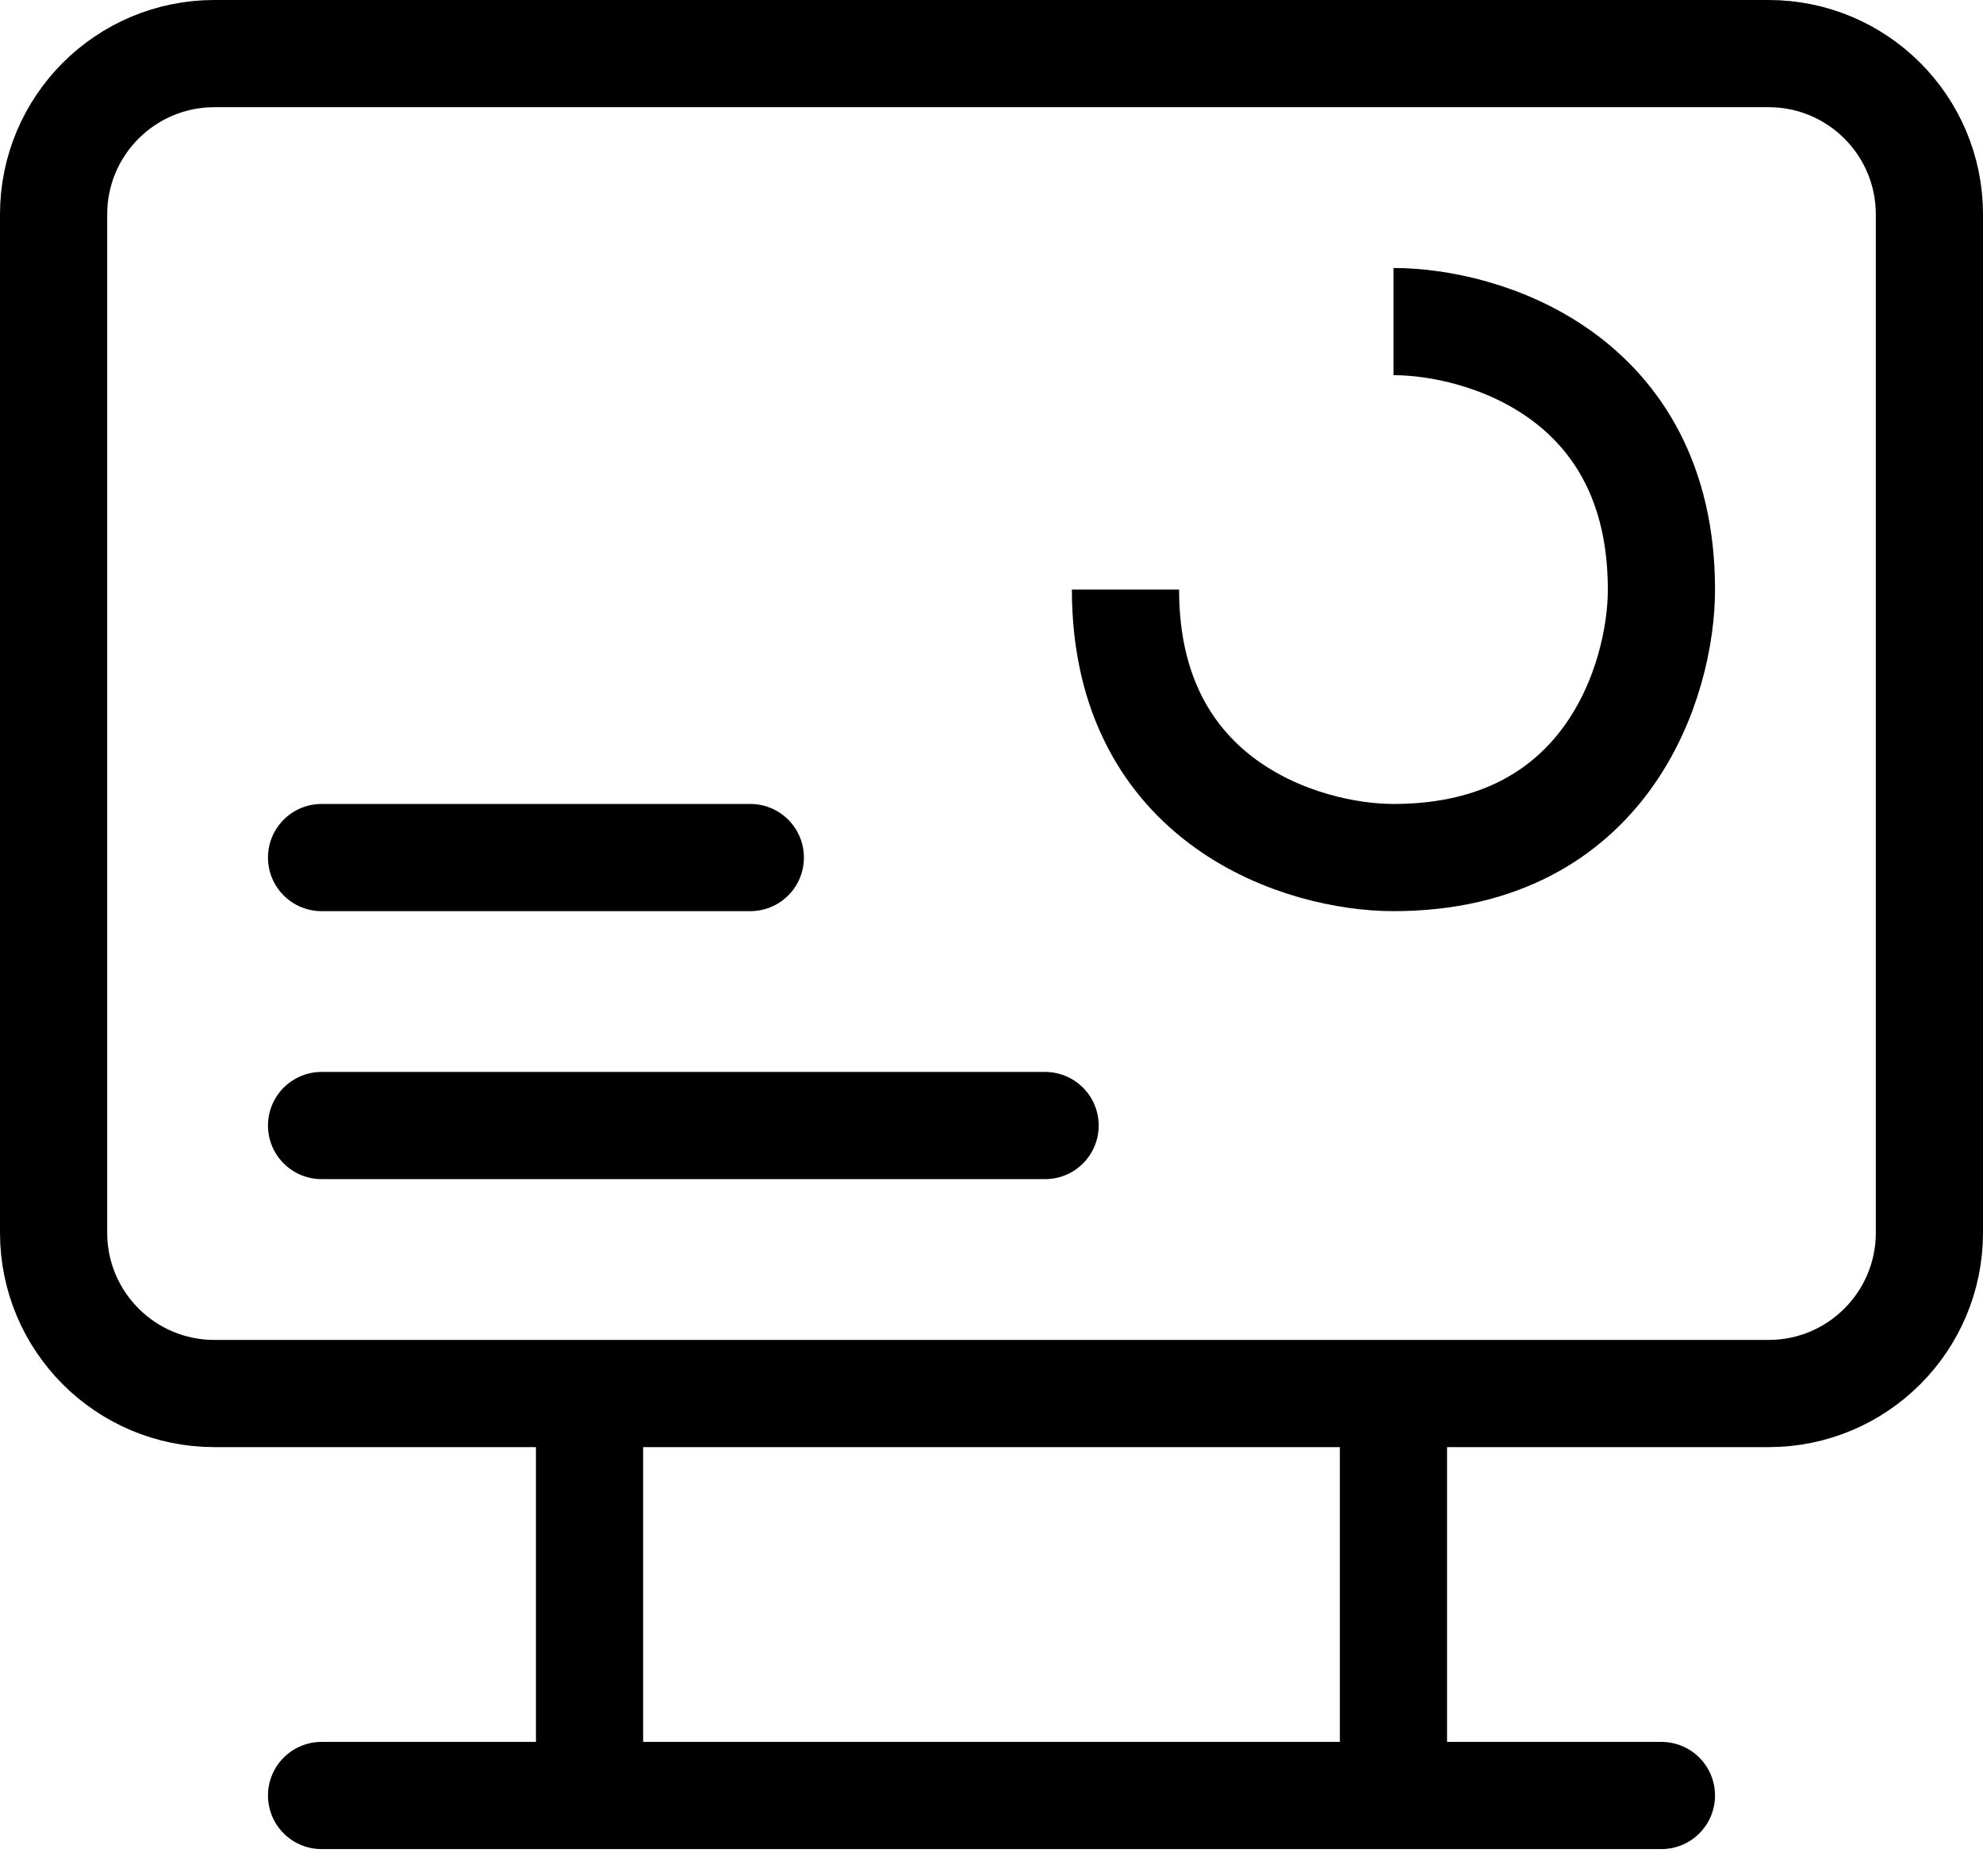
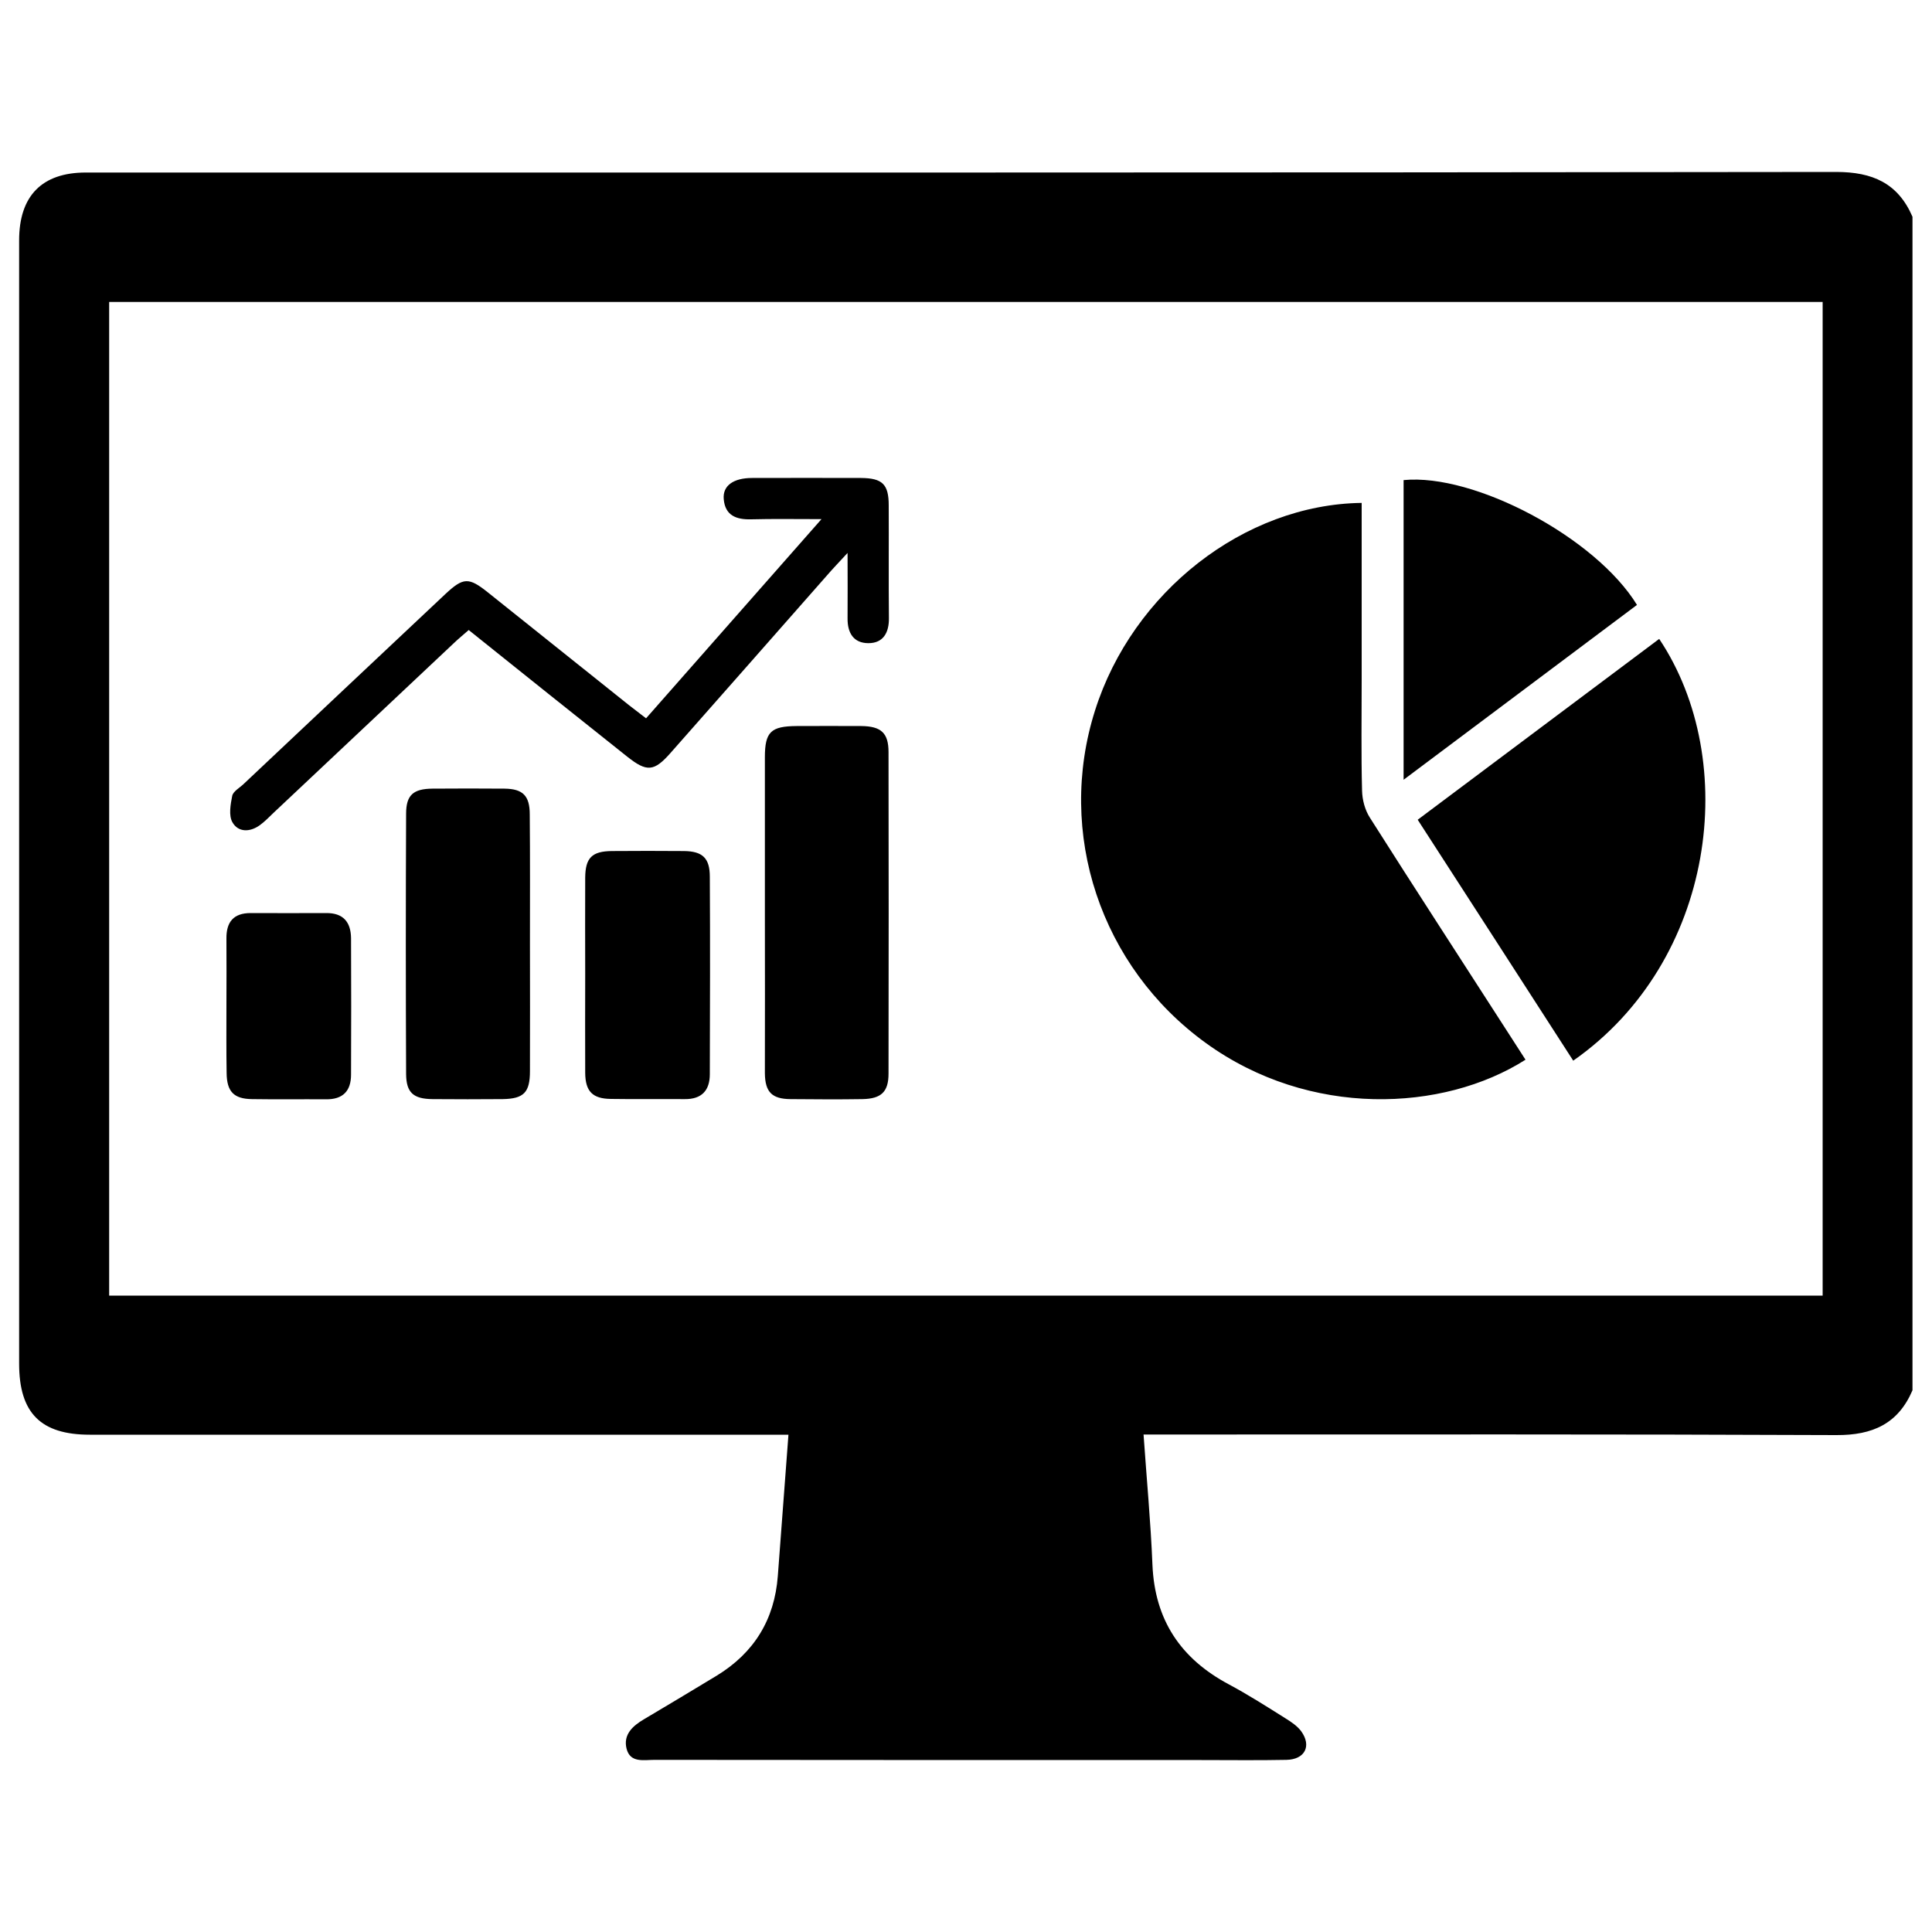
- <svg xmlns="http://www.w3.org/2000/svg" width="37" height="35" viewBox="0 0 37 35" fill="none">
-   <rect x="1" y="1" width="35" height="25" rx="3" stroke="black" stroke-width="2" />
-   <path d="M6 16H14" stroke="black" stroke-width="2" stroke-linecap="round" />
-   <path d="M6 21H19.5" stroke="black" stroke-width="2" stroke-linecap="round" />
-   <path d="M11 26.5V33.5M26 26.5V33.5" stroke="black" stroke-width="2" />
-   <path d="M6 33.5H31" stroke="black" stroke-width="2" stroke-linecap="round" />
-   <path d="M26 6C27.667 6 31 7 31 11C31 12.667 30 16 26 16C24.333 16 21 15 21 11" stroke="black" stroke-width="2" />
+ <svg xmlns="http://www.w3.org/2000/svg" version="1.1" x="0px" y="0px" viewBox="0 0 1000 1000" enable-background="new 0 0 1000 1000" xml:space="preserve">
+   <g>
+     <path d="M950.5,742.8c-113.5-0.5-227.1-0.3-340.6-0.3h-18c1.6,23.1,3.7,45.2,4.6,67.4c1.2,28.6,14.6,48.6,39.5,61.9c10.1,5.4,19.8,11.6,29.5,17.7c2.9,1.8,6,3.9,8,6.6c5.5,7.6,1.9,14.6-7.6,14.8c-14.7,0.3-29.3,0.1-44,0.1c-94.4,0-188.8,0-283.2-0.1c-5.5,0-12.5,1.7-14.4-5.8c-1.8-7.3,3.2-11.8,9-15.2c12.6-7.5,25.2-15,37.7-22.6c19.3-11.8,29.9-29,31.6-51.6c1.8-23.8,3.6-47.7,5.5-73.1h-12.4c-116.4,0-232.8,0-349.2,0c-25.4,0-36.6-11.2-36.6-36.8c0-180.2,0-401.2,0-581.4c0-23,11.8-35.1,34.5-35.1c302,0,604,0.1,906-0.3c18.8,0,32,5.8,39.5,23.2v607.4C982.5,736.9,969.3,742.9,950.5,742.8z M943.4,156.3H56.5v514.3h886.9V156.3z M117.2,520.2c0-11.4,0.1-22.9,0-34.4c-0.1-8.6,3.7-13.2,12.5-13.2c13,0,26.1,0.1,39.1,0c8.8-0.1,12.8,4.6,12.9,13c0.1,23.5,0.1,47.1,0,70.6c0,8.5-4.2,12.9-13,12.8c-12.7-0.1-25.5,0.1-38.2-0.1c-9.5-0.1-13.1-3.9-13.2-13.5C117.1,543.7,117.2,531.9,117.2,520.2L117.2,520.2z M302.9,503.9c0-16.6-0.1-33.1,0-49.7c0.1-10.2,3.5-13.6,13.8-13.7c12.4-0.1,24.8-0.1,37.3,0c9.6,0.1,13.4,3.6,13.4,13.3c0.2,34.1,0.1,68.1,0,102.2c0,8.4-4.2,13-13,12.9c-12.7-0.1-25.5,0.1-38.2-0.1c-9.5-0.1-13.2-3.9-13.3-13.4C302.8,538.3,302.9,521.1,302.9,503.9z M274.3,488.5c0,22,0.1,44,0,65.9c0,11.1-3.2,14.3-14.1,14.5c-12.1,0.1-24.2,0.1-36.3,0c-9.9-0.1-13.6-3.3-13.7-12.9c-0.2-44.9-0.2-89.8,0-134.8c0-9.7,3.7-12.9,13.6-13c12.4-0.1,24.9-0.1,37.3,0c9.6,0.1,13.1,3.7,13.1,13.4C274.4,443.9,274.3,466.2,274.3,488.5z M847.3,313.1c-40.2,30.1-79.9,59.9-120.8,90.5V248.5C763.1,244.9,825.9,278.2,847.3,313.1z M395.9,473.3c0-27.1,0-54.2,0-81.3c0-13.2,3.1-16.1,16.4-16.2c11.2,0,22.3-0.1,33.5,0c10.3,0.1,14.1,3.6,14.1,13.5c0.1,55.5,0.1,110.9,0,166.4c0,9.5-3.8,13-13.5,13.2c-12.4,0.2-24.9,0.1-37.3,0c-9.5-0.1-13.1-3.6-13.2-13.4C395.9,528.1,396,500.7,395.9,473.3L395.9,473.3z M334.4,371.8c29.9-34,59.5-67.6,90.8-103.1c-13.8,0-25.1-0.2-36.4,0.1c-7.6,0.2-13.5-1.9-14.2-10.5c-0.6-6.9,5-10.9,14.7-10.9c18.8,0,37.6-0.1,56.4,0c11,0.1,14.3,3.2,14.3,14.2c0.1,19.4-0.1,38.9,0.1,58.3c0.1,7.5-2.9,13-10.6,13c-7.7,0-10.9-5.3-10.8-12.9c0.1-10.4,0-20.8,0-33.8c-4.6,5-7.8,8.3-10.8,11.8c-27,30.6-53.9,61.3-80.9,91.8c-8.5,9.6-12.2,9.9-22.4,1.8c-27.2-21.6-54.3-43.3-82-65.5c-2.6,2.3-5.2,4.4-7.7,6.8c-31.1,29.3-62.2,58.5-93.3,87.8c-2.3,2.2-4.5,4.5-7.1,6.4c-5.1,3.7-11.2,3.8-14.2-1.5c-2-3.5-1-9.2-0.1-13.7c0.5-2.3,3.8-4.1,5.9-6.1c34.8-32.8,69.6-65.6,104.4-98.3c9.3-8.7,12.1-8.8,22-0.9c24.4,19.5,48.8,39,73.2,58.5C328.5,367.3,331.3,369.4,334.4,371.8z M814.3,549c-26.7-41.4-53.4-82.8-80.5-124.7c42.1-31.5,83.5-62.5,125-93.6C901,393.8,888,497.5,814.3,549z M704.8,260.3c0,31,0,61.2,0,91.5c0,19.1-0.3,38.3,0.2,57.4c0.1,4.8,1.5,10.1,4.1,14.1c23.7,37.4,47.9,74.5,71.8,111.7c2.9,4.5,5.8,9,8.7,13.5c-42.6,27.1-111.8,30.2-165.4-8.6c-54.5-39.4-77.6-108.7-57.4-172.2C586.2,306.4,644,261.1,704.8,260.3z" />
+   </g>
</svg>
